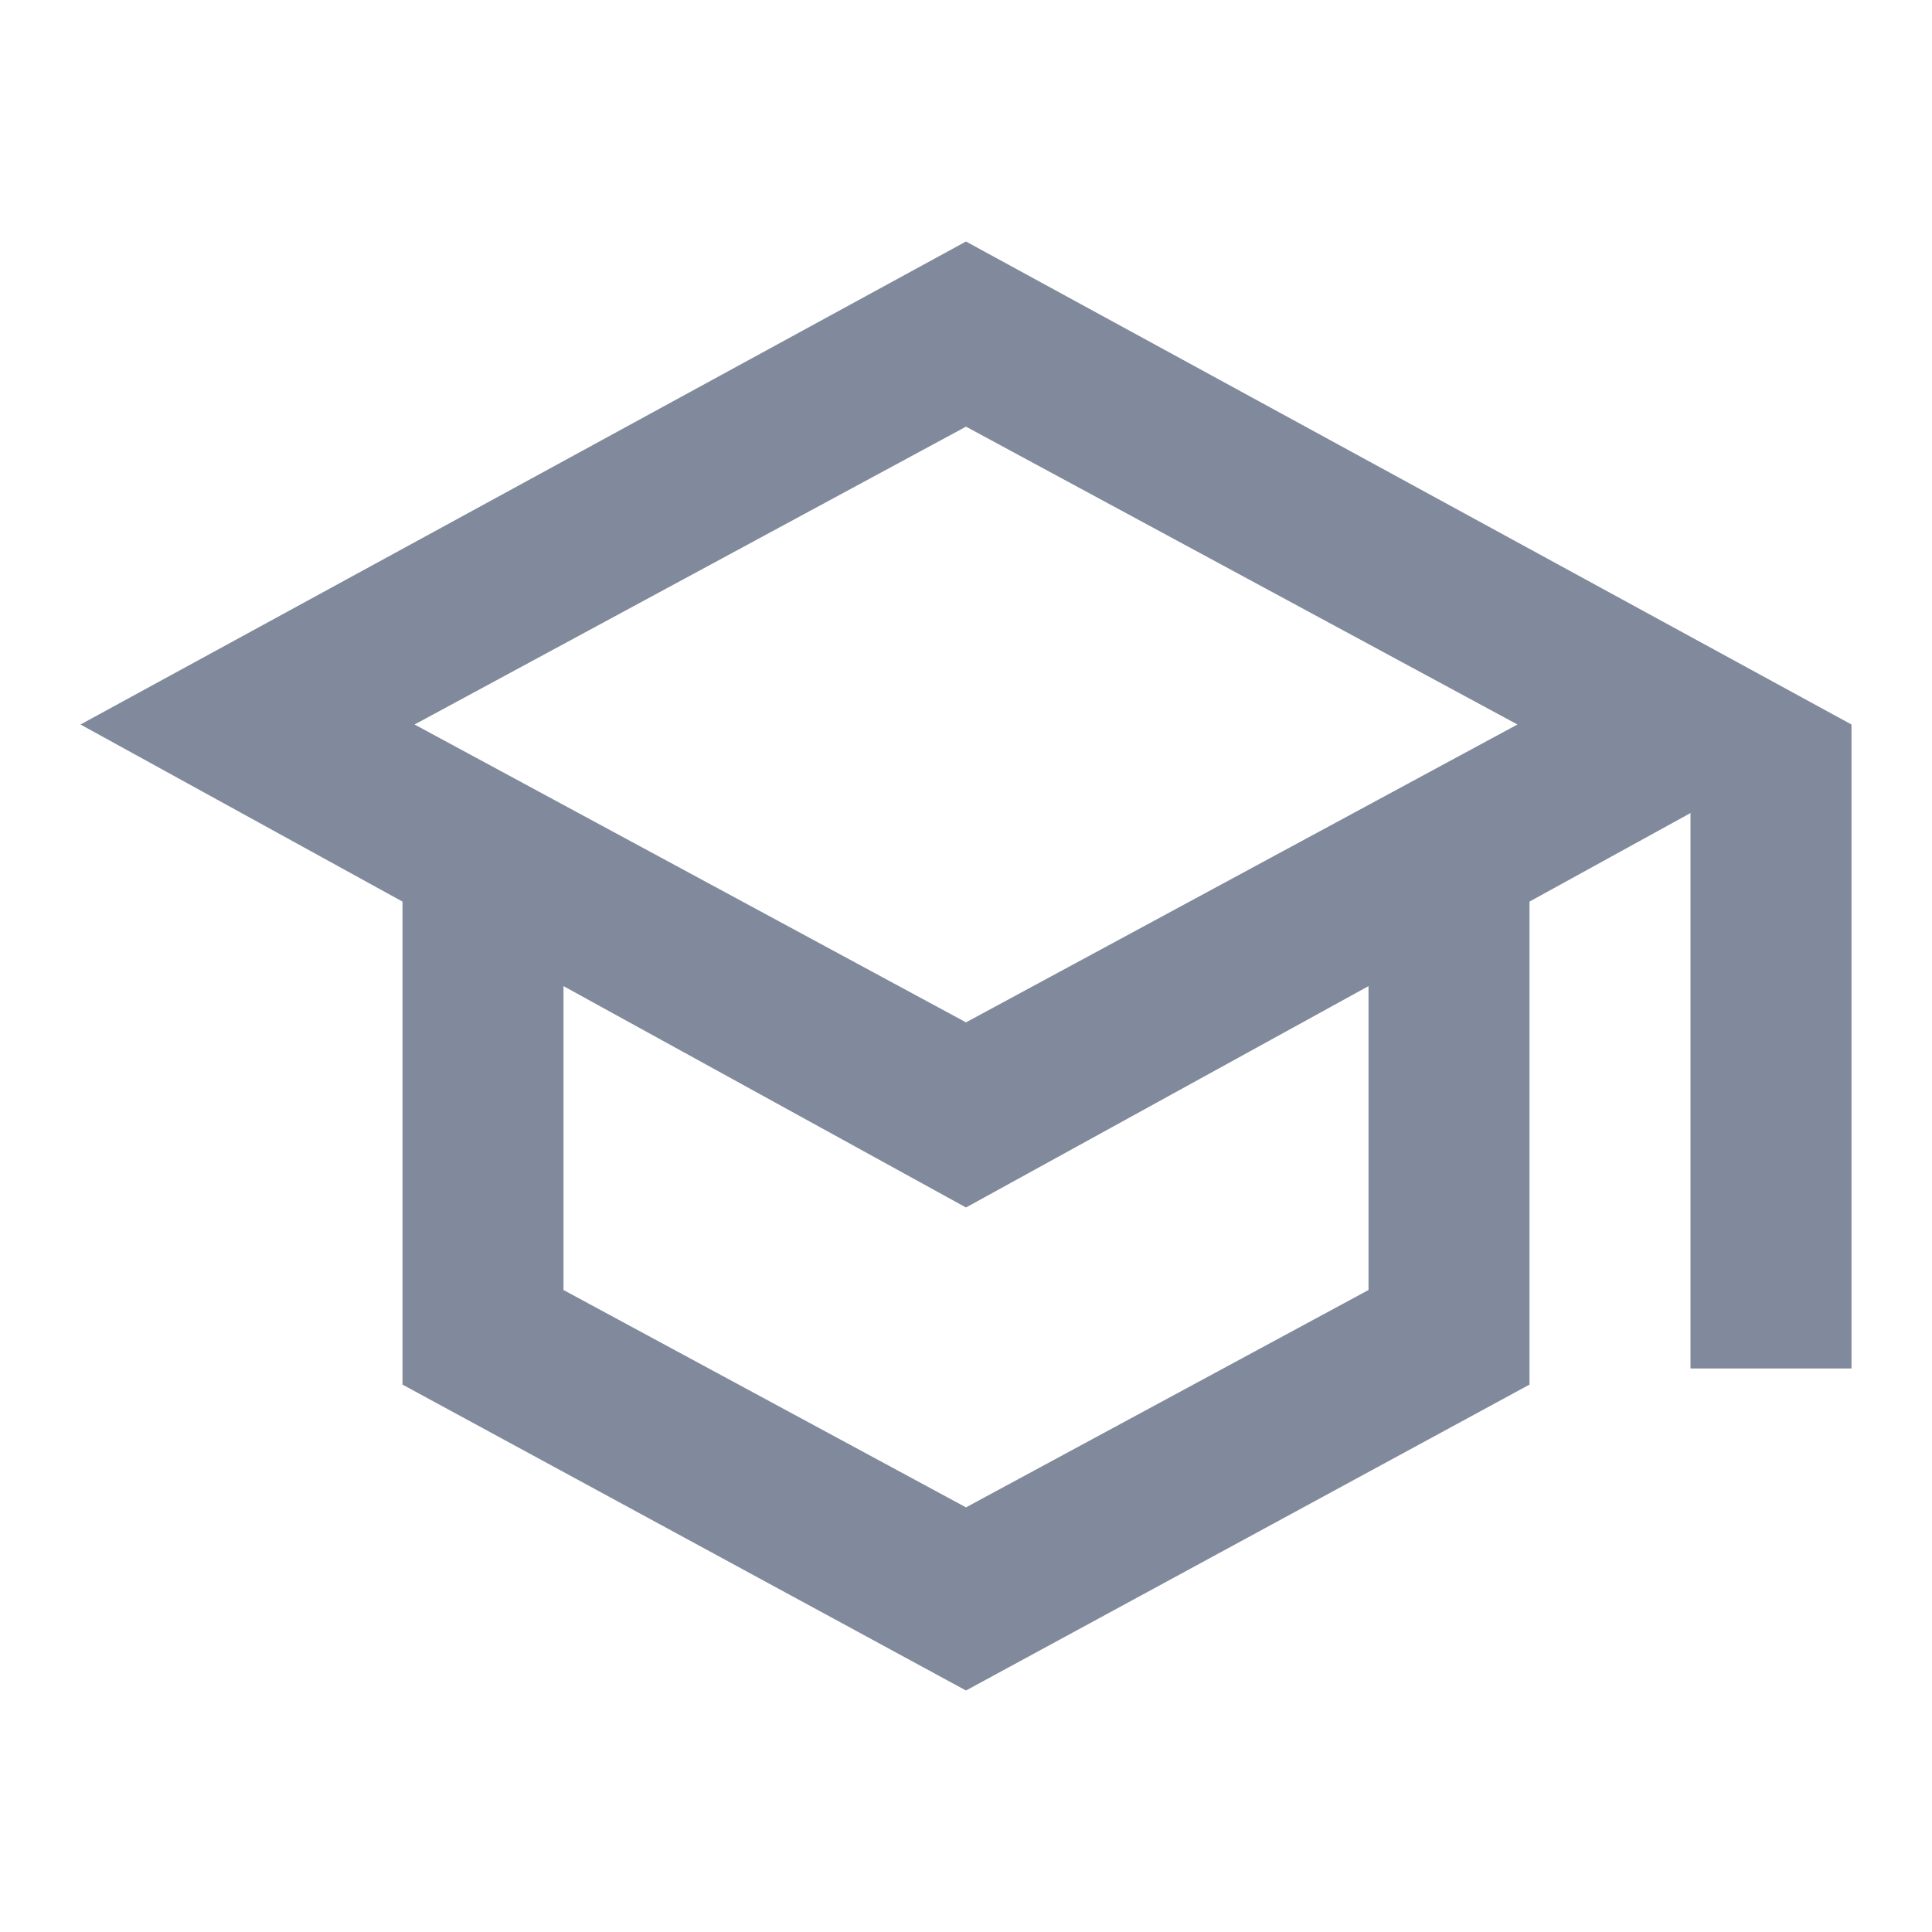
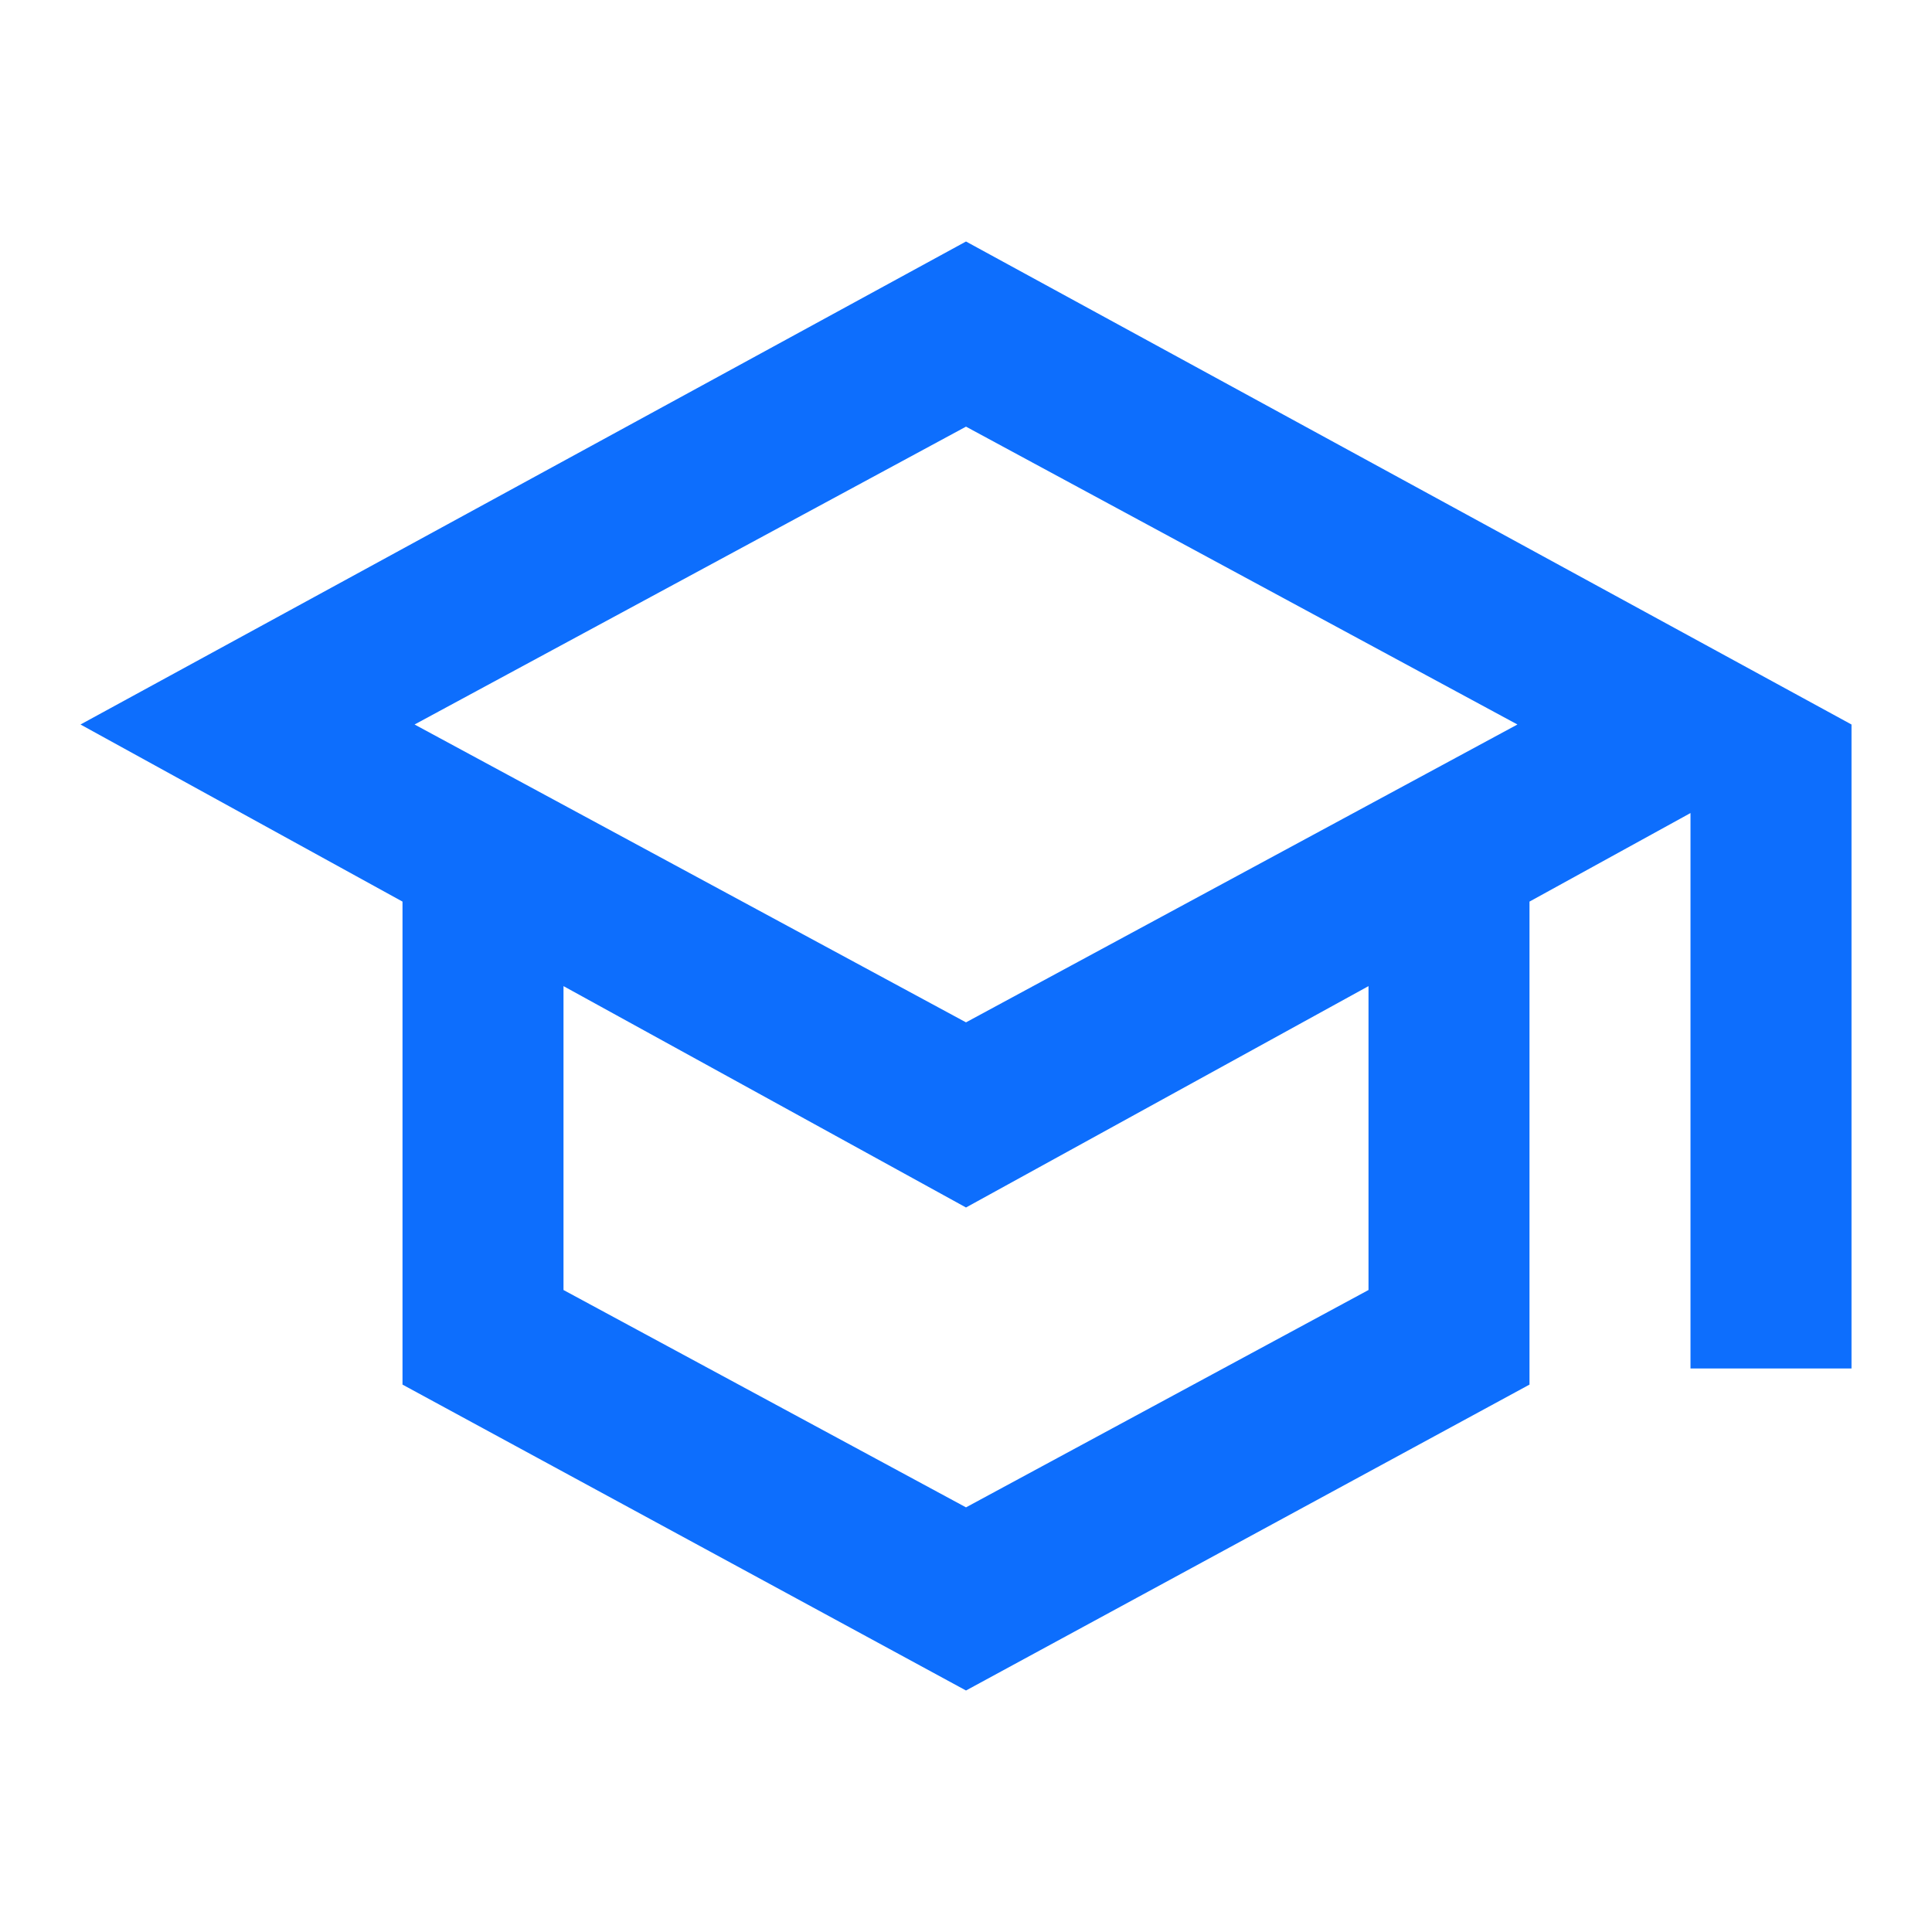
- <svg xmlns="http://www.w3.org/2000/svg" height="24px" viewBox="0 -960 960 960" width="24px" fill="#818A9C">
+ <svg xmlns="http://www.w3.org/2000/svg" height="24px" viewBox="0 -960 960 960" width="24px" fill="#0D6EFD">
  <path d="M480-120 200-272v-240L40-600l440-240 440 240v320h-80v-276l-80 44v240L480-120Zm0-332 274-148-274-148-274 148 274 148Zm0 241 200-108v-151L480-360 280-470v151l200 108Zm0-241Zm0 90Zm0 0Z" />
</svg>
